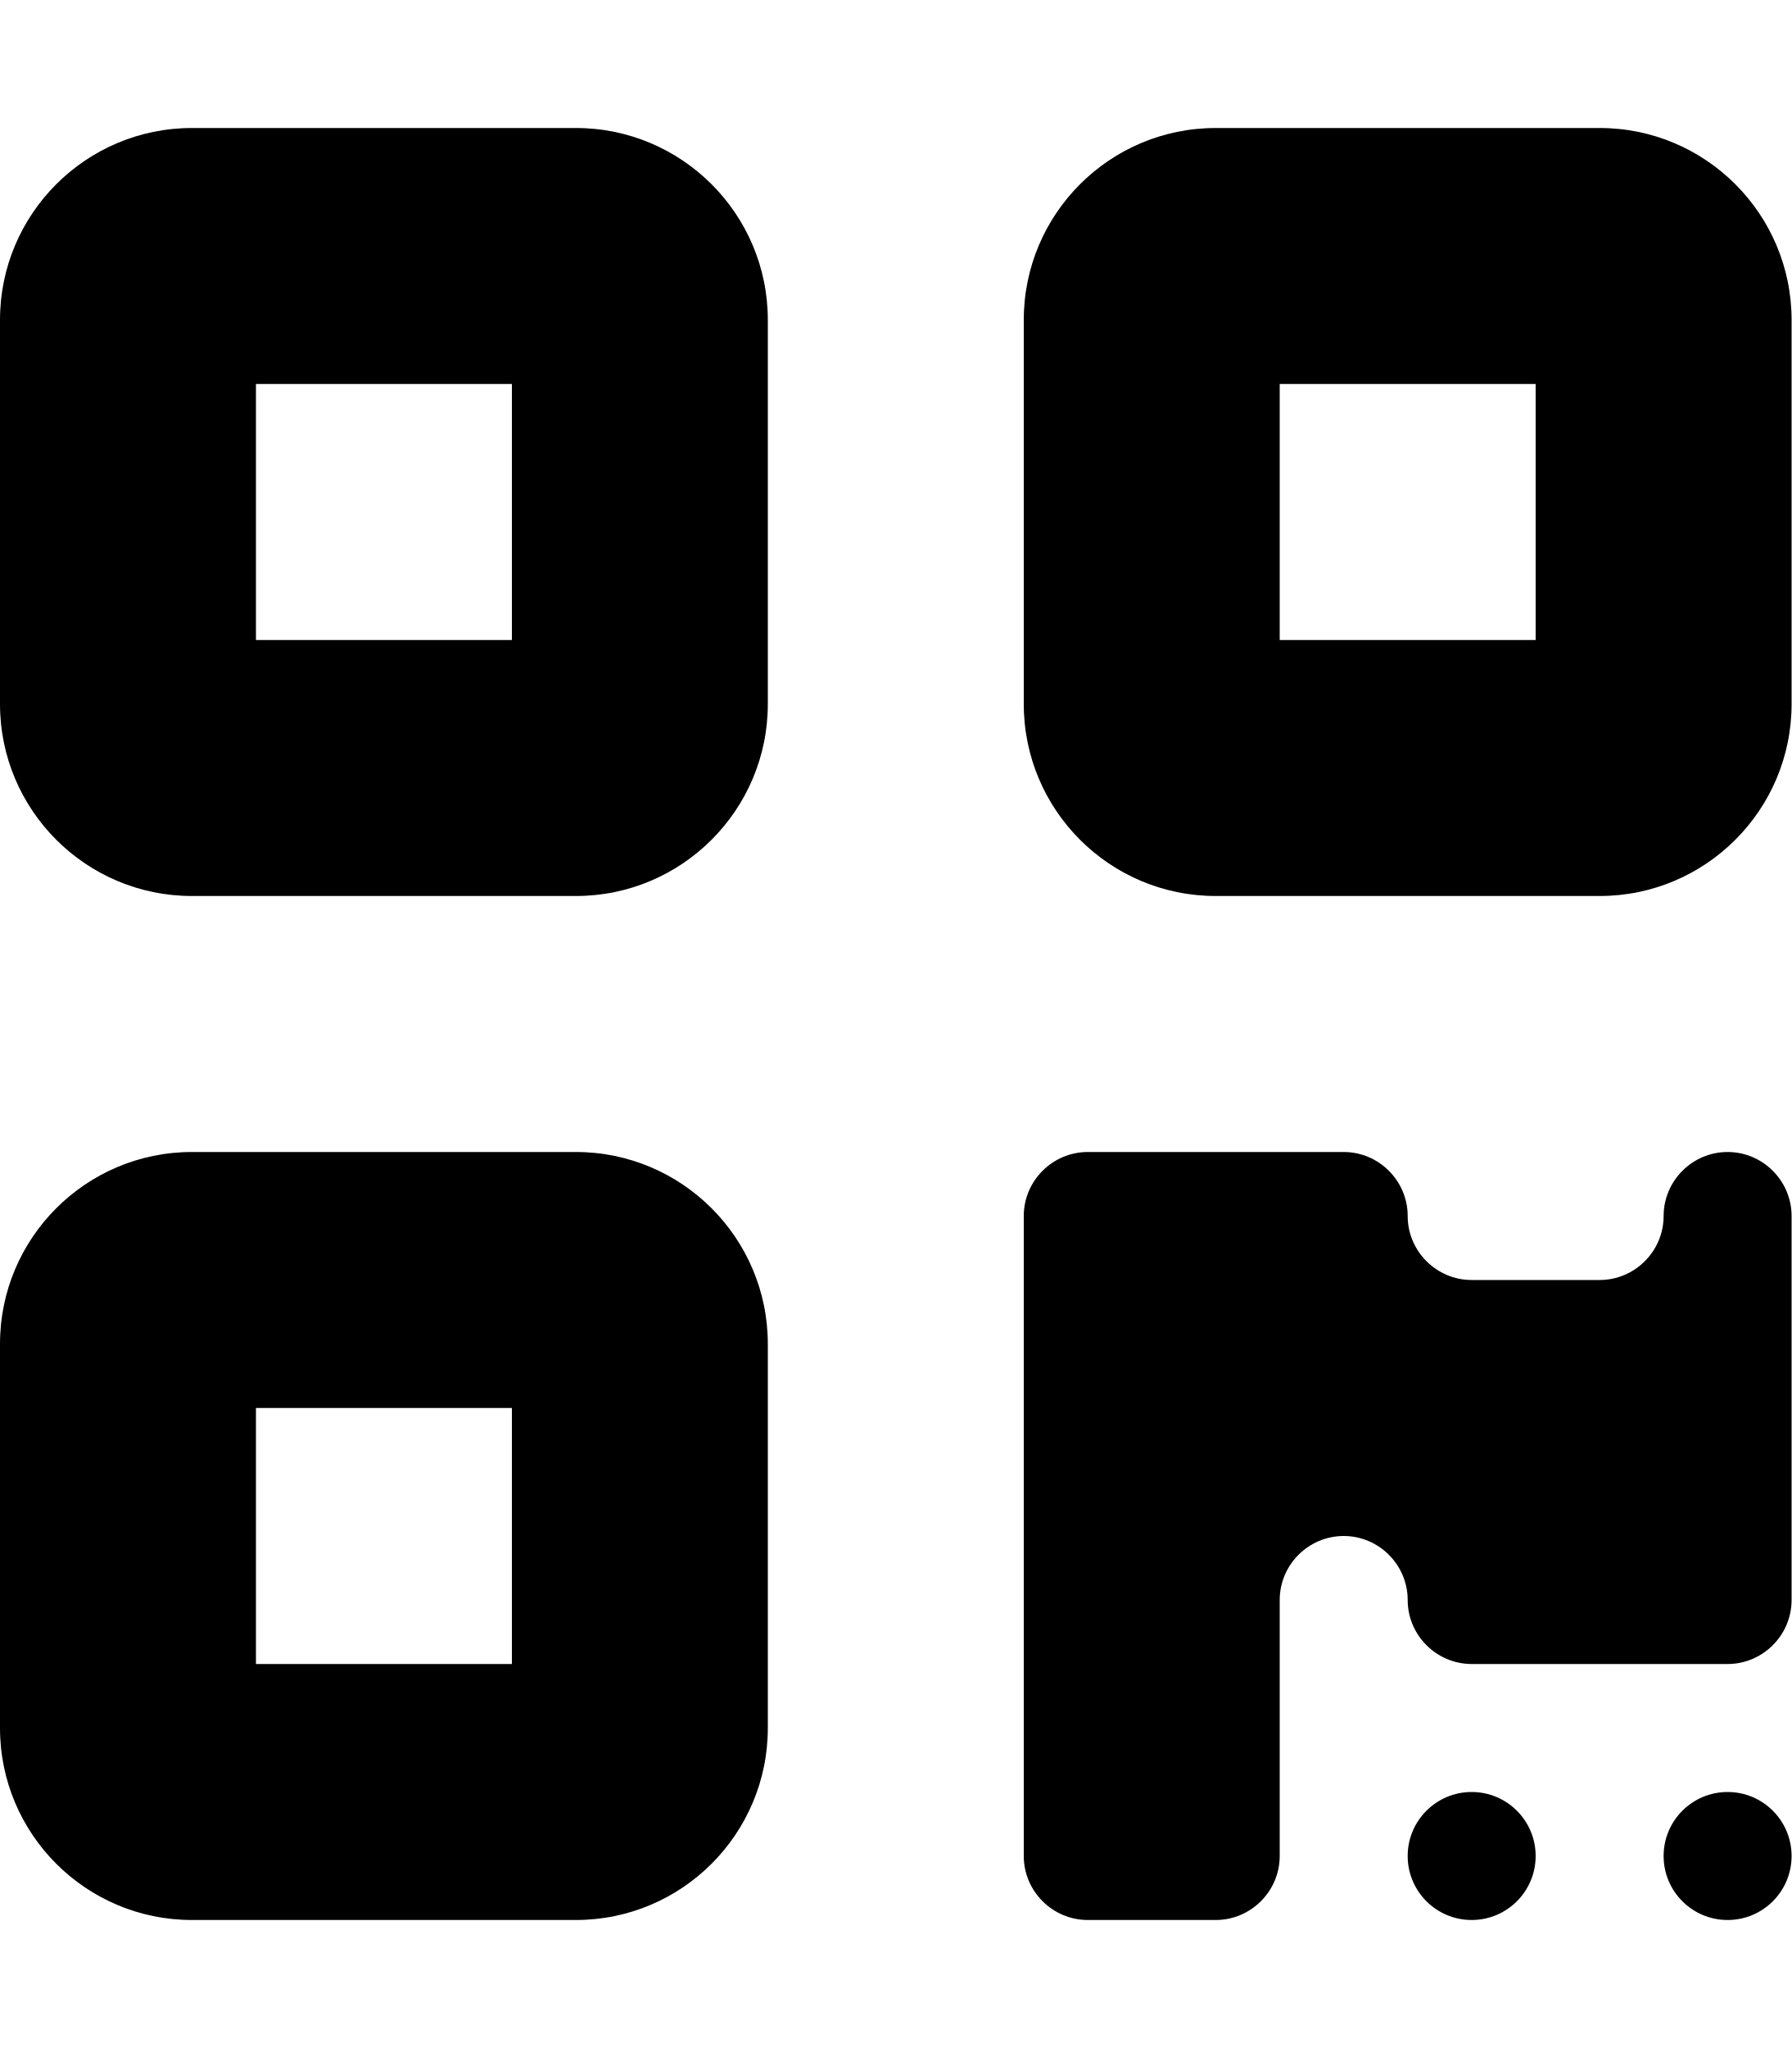
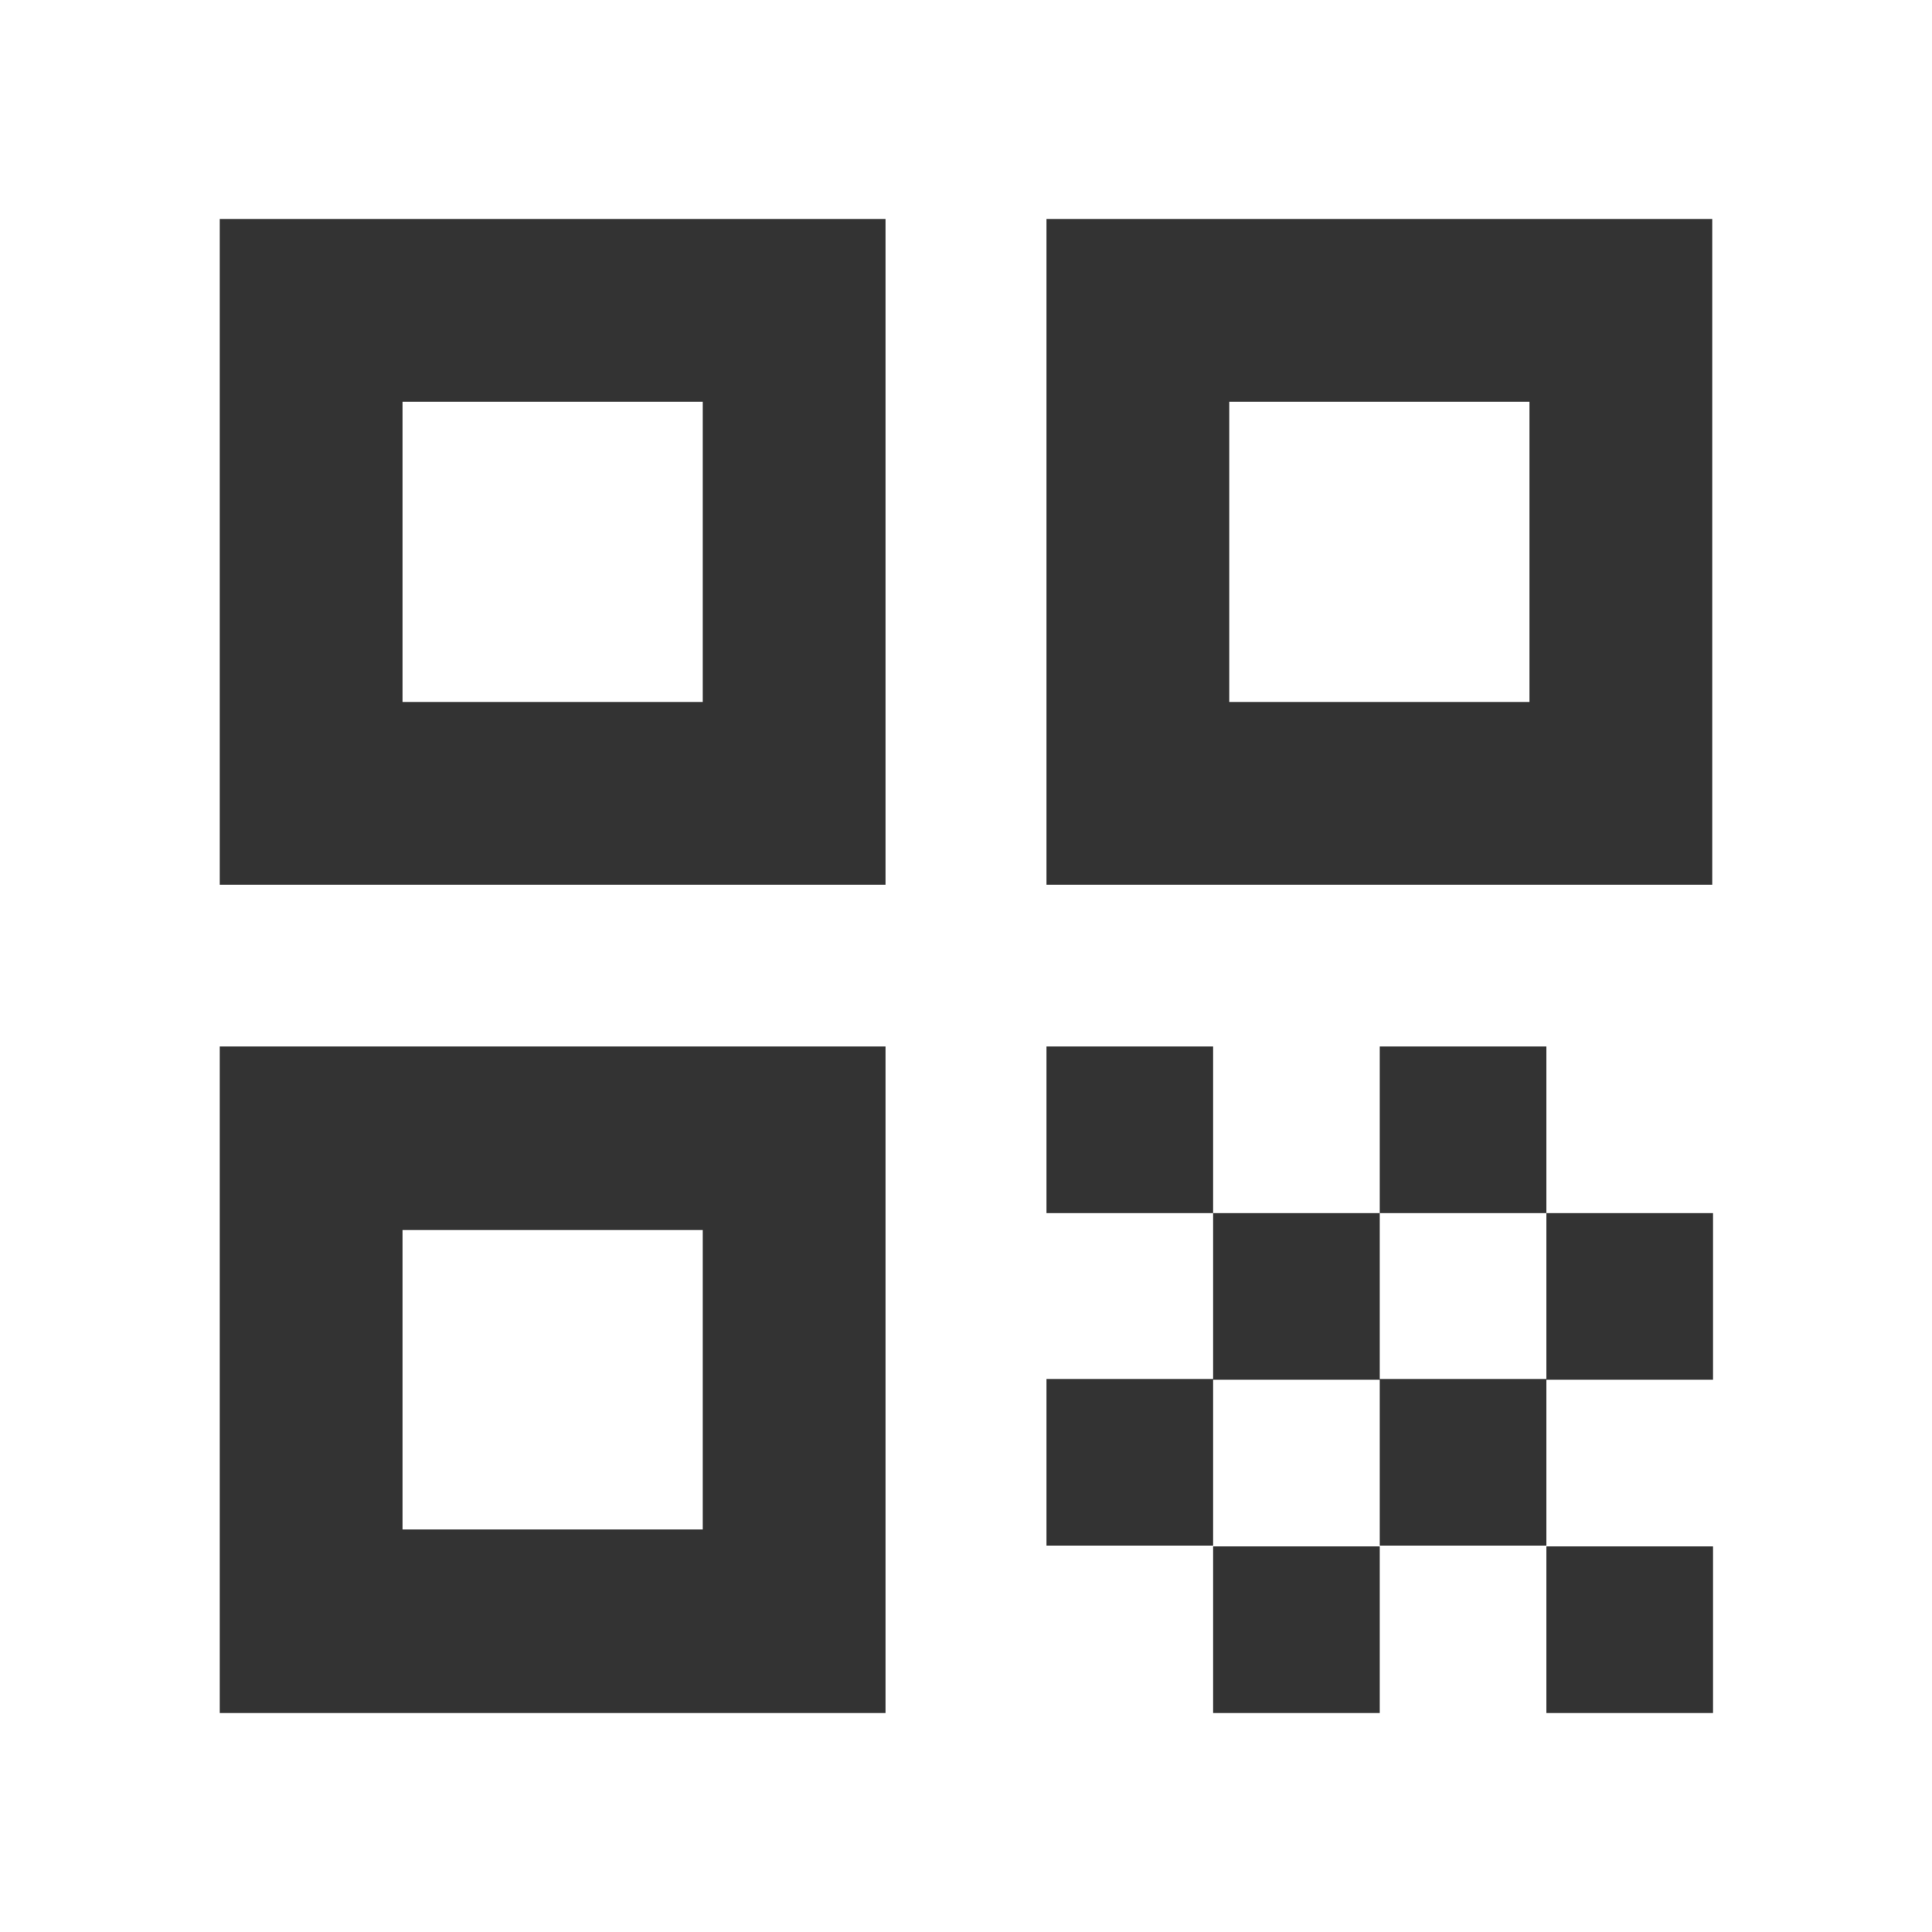
- <svg xmlns="http://www.w3.org/2000/svg" viewBox="0 0 448 512">
-   <path d="M0 80C0 53.5 21.5 32 48 32h96c26.5 0 48 21.5 48 48v96c0 26.5-21.5 48-48 48H48c-26.5 0-48-21.5-48-48V80zM64 96v64h64V96H64zM0 336c0-26.5 21.5-48 48-48h96c26.5 0 48 21.5 48 48v96c0 26.5-21.5 48-48 48H48c-26.5 0-48-21.5-48-48V336zm64 16v64h64V352H64zM304 32h96c26.5 0 48 21.5 48 48v96c0 26.5-21.5 48-48 48H304c-26.5 0-48-21.5-48-48V80c0-26.5 21.5-48 48-48zm80 64H320v64h64V96zM256 304c0-8.8 7.2-16 16-16h64c8.8 0 16 7.2 16 16s7.2 16 16 16h32c8.8 0 16-7.2 16-16s7.2-16 16-16s16 7.2 16 16v96c0 8.8-7.2 16-16 16H368c-8.8 0-16-7.2-16-16s-7.2-16-16-16s-16 7.2-16 16v64c0 8.8-7.2 16-16 16H272c-8.8 0-16-7.2-16-16V304zM368 480a16 16 0 1 1 0-32 16 16 0 1 1 0 32zm64 0a16 16 0 1 1 0-32 16 16 0 1 1 0 32z" />
+ <svg xmlns="http://www.w3.org/2000/svg" id="Layer_1" data-name="Layer 1" viewBox="0 0 24 24">
+   <defs>
+     <style>
+       .cls-1 {
+         fill: #333;
+       }
+     </style>
+   </defs>
+   <path class="cls-1" d="M2.73,11V2.72h8.27v8.27H2.73ZM5,8.72h3.73v-3.73h-3.73v3.73ZM2.73,21.28v-8.28h8.27v8.28H2.73ZM5,19h3.73v-3.72h-3.73v3.72ZM13,11V2.72h8.27v8.27h-8.27ZM15.27,8.72h3.73v-3.73h-3.73v3.73ZM19.21,21.28v-2.07h2.07v2.07h-2.07ZM13,15.07v-2.07h2.07v2.07h-2.07ZM15.07,17.14v-2.07h2.07v2.07h-2.07ZM13,19.2v-2.07h2.07v2.07h-2.07ZM15.07,21.28v-2.07h2.07v2.07h-2.07ZM17.14,19.2v-2.07h2.07v2.07h-2.07ZM17.14,15.07v-2.07h2.07v2.07h-2.07ZM19.21,17.14v-2.07h2.07v2.07h-2.07Z" />
</svg>
